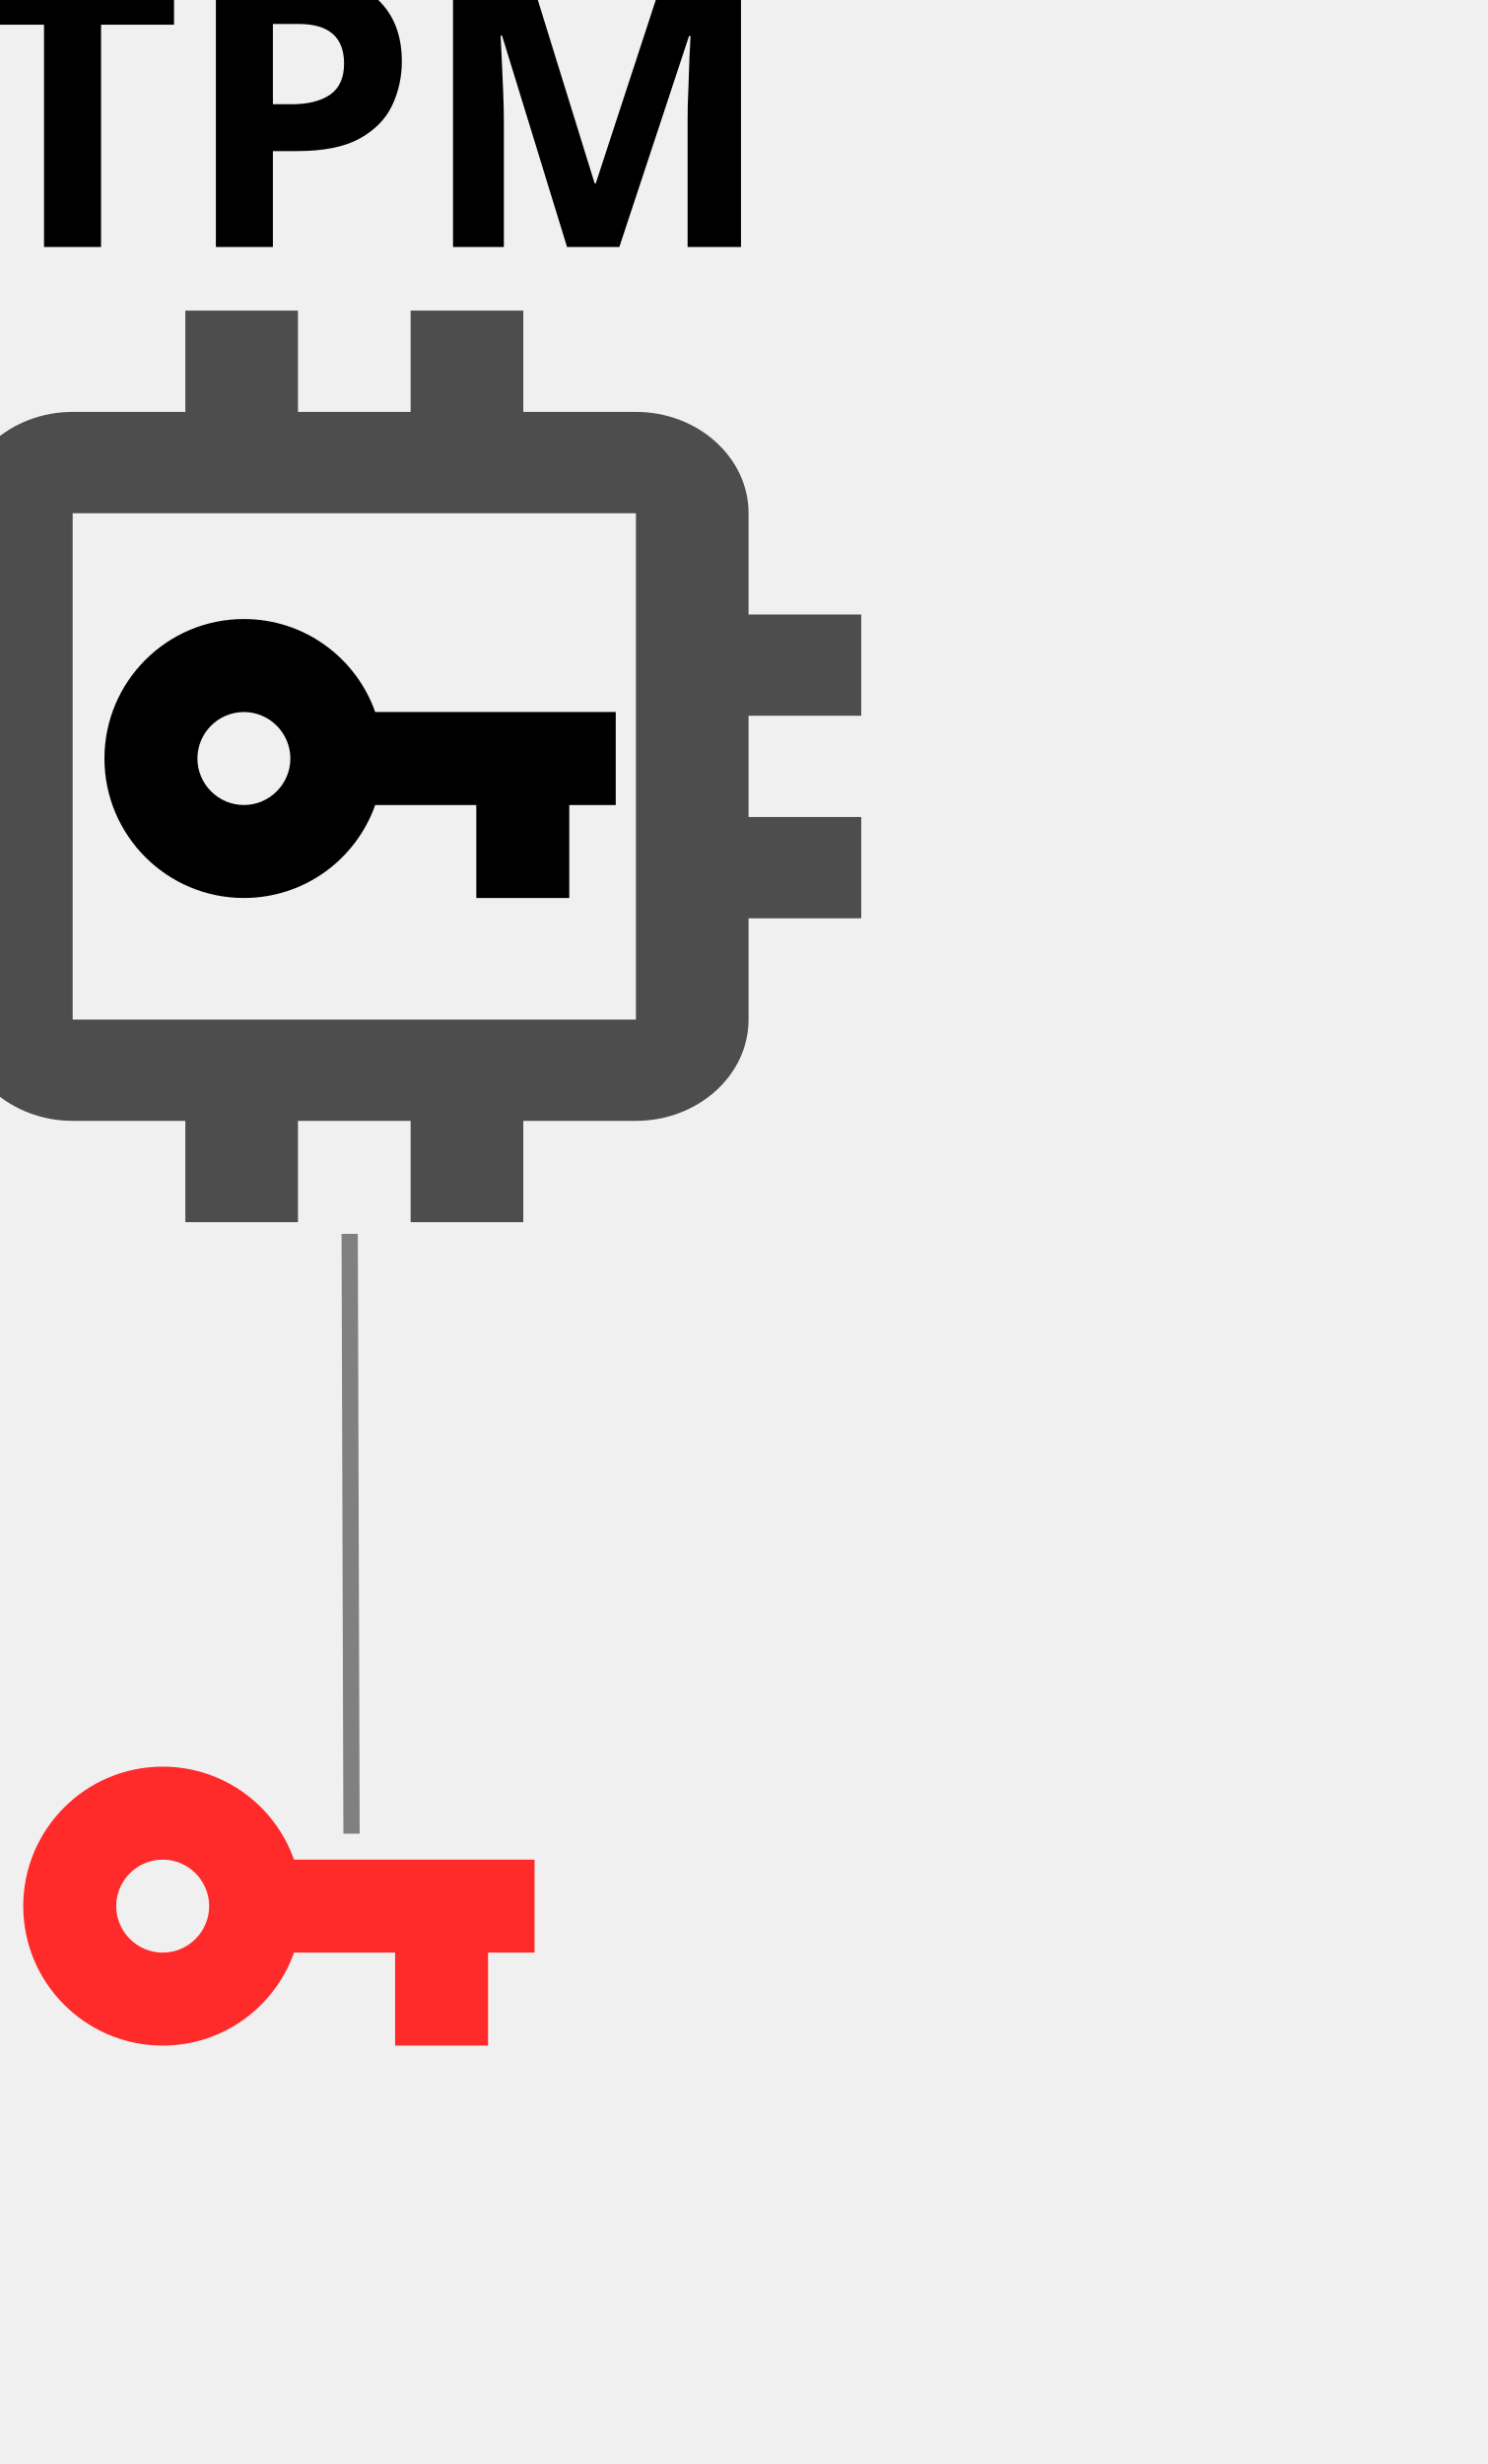
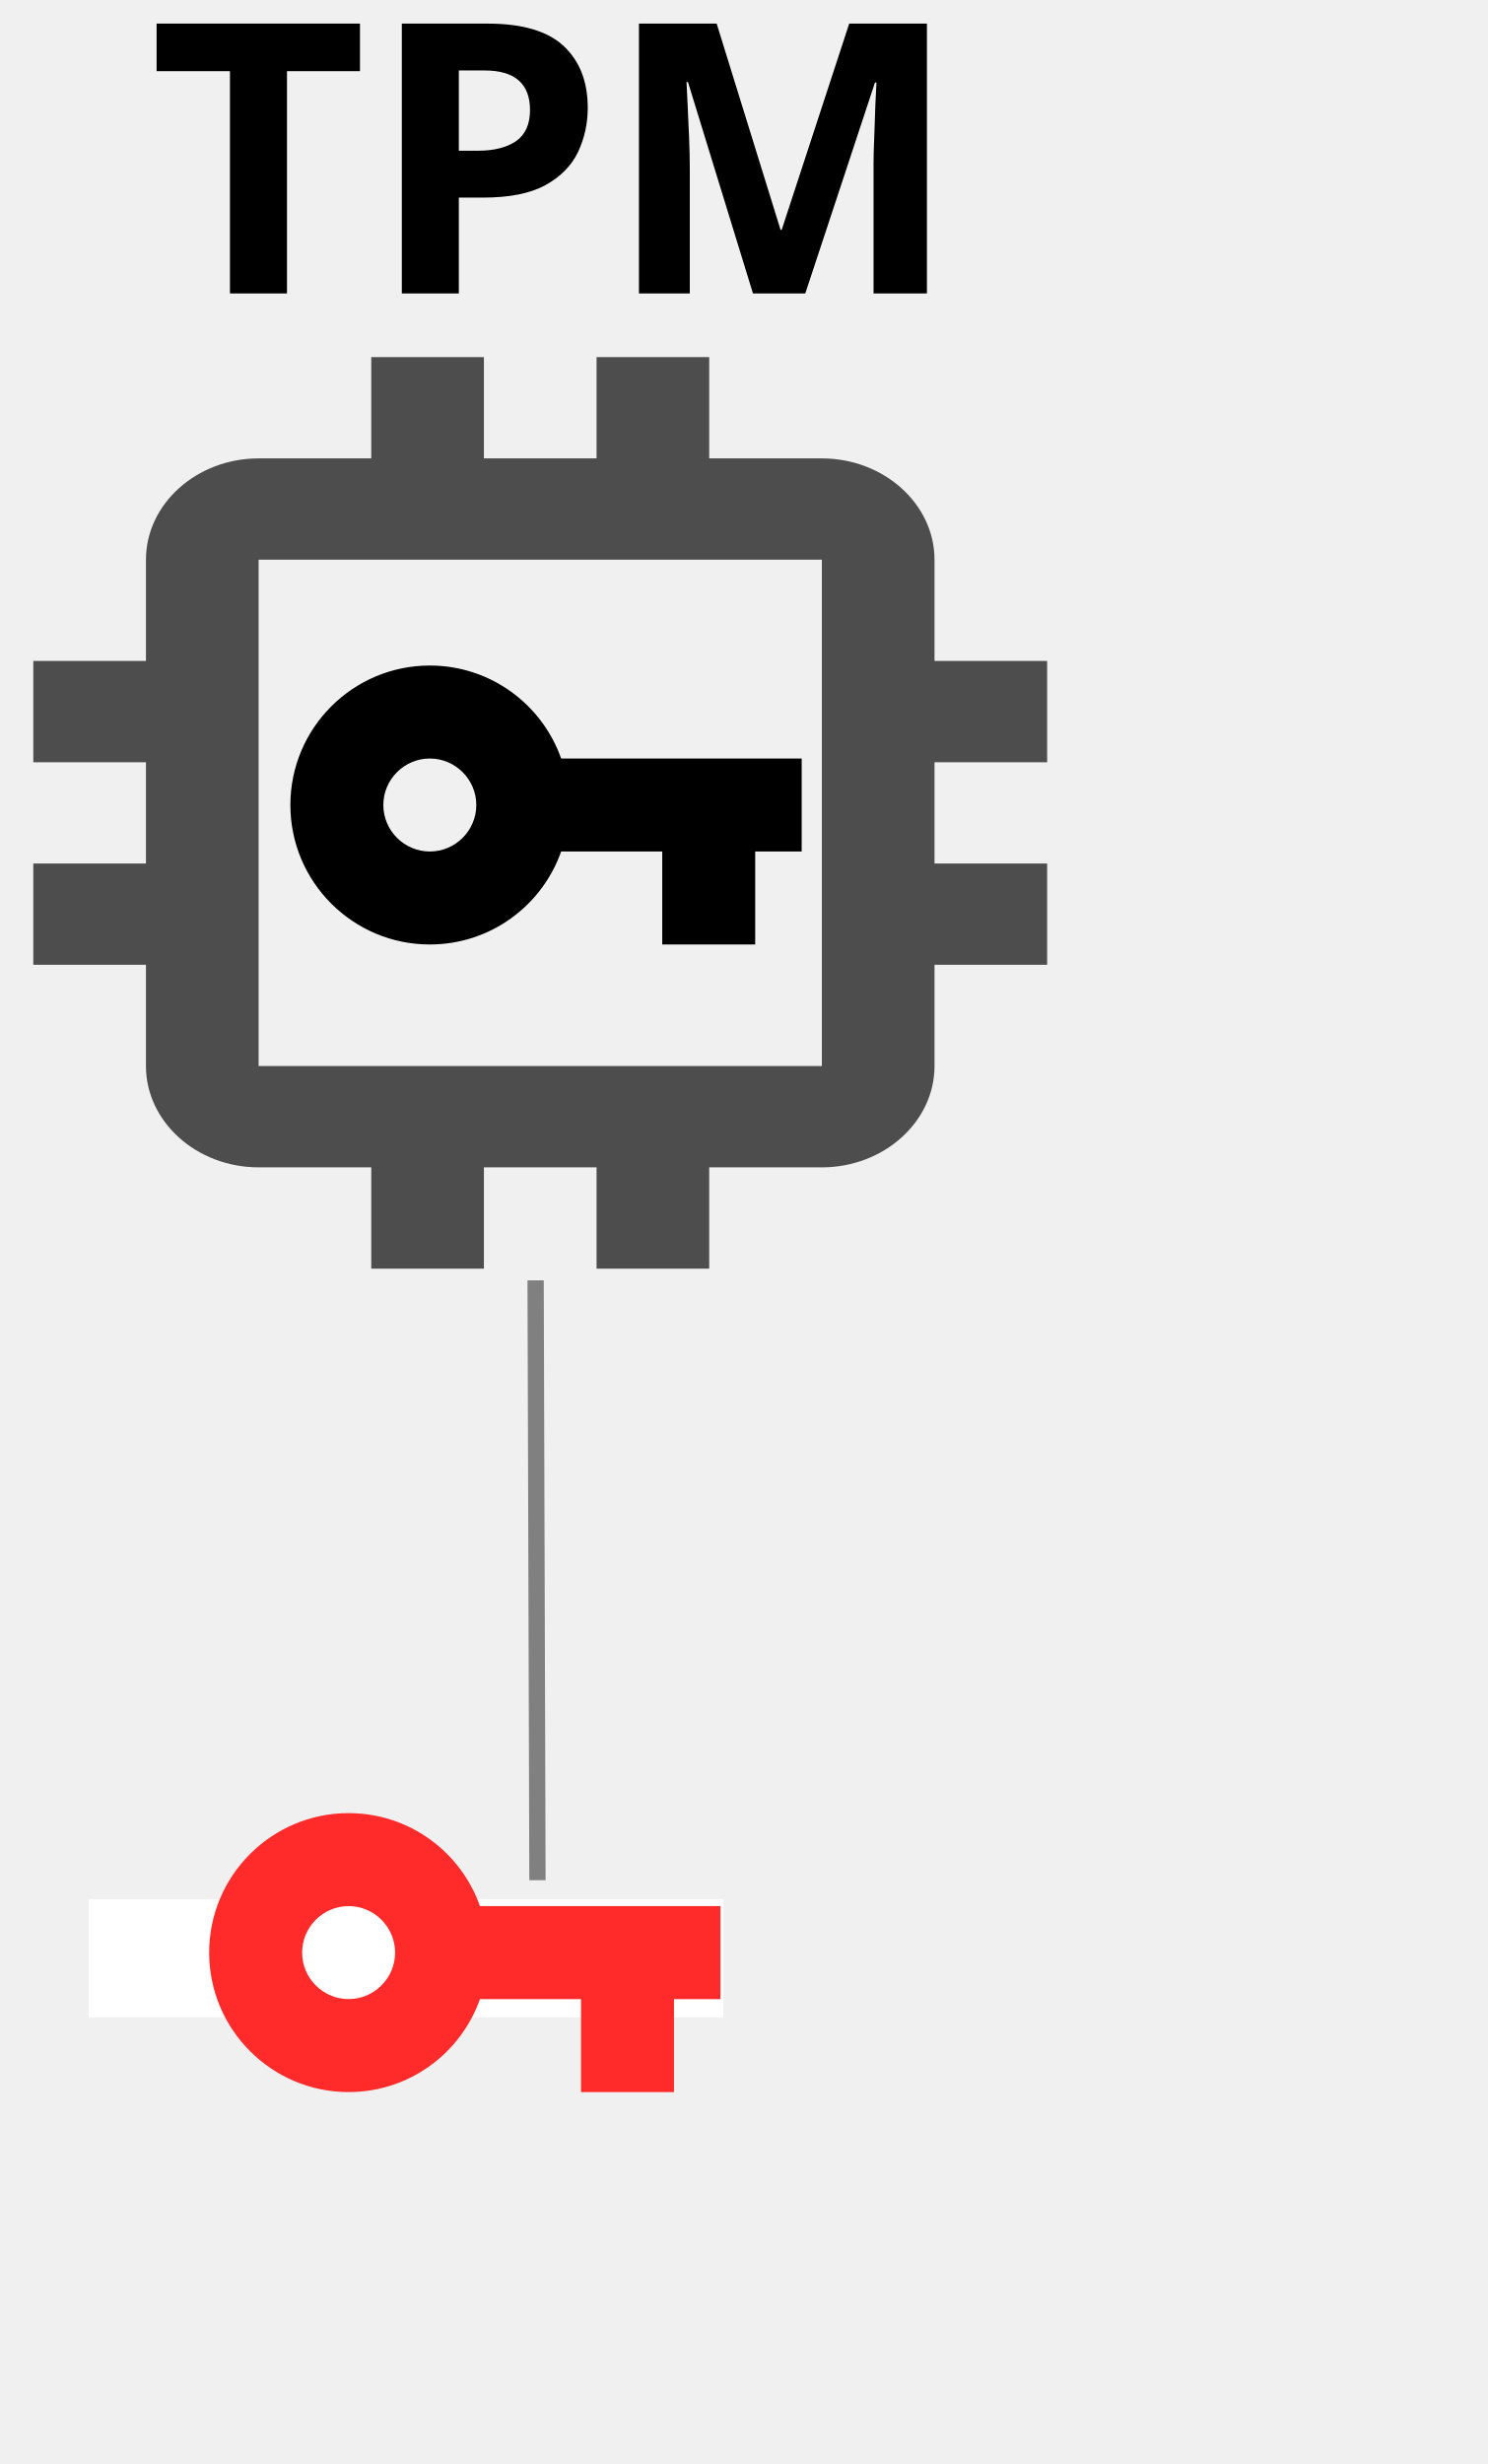
<svg xmlns="http://www.w3.org/2000/svg" height="106" viewBox="0 0 64 106" width="64" id="svg2" version="1.1">
  <defs id="defs16" />
+   <rect style="fill:#ffffff;fill-opacity:1;stroke:none;stroke-width:0.7;stroke-miterlimit:4;stroke-dasharray:none" id="rect4139" width="27.313" height="5.082" x="3.811" y="81.704" />
  <path d="M0 0h64v106H0z" fill="none" id="path4" />
-   <path d="m 16.144,30.631 c -0.82,-2.33 -3.04,-4 -5.65,-4 -3.31,0 -6,2.69 -6,6 0,3.31 2.69,6 6,6 2.61,0 4.83,-1.67 5.65,-4 l 4.35,0 0,4 4,0 0,-4 2,0 0,-4 -10.35,0 z m -5.65,4 c -1.1,0 -2,-0.9 -2,-2 0,-1.1 0.9,-2 2,-2 1.1,0 2,0.9 2,2 0,1.1 -0.9,2 -2,2 z" id="path6" style="fill:#000000;fill-opacity:1" />
-   <path fill="#ea8b3c" d="M12.65 80C11.83 77.67 9.61 76 7 76c-3.31 0 -6 2.69 -6 6s2.69 6 6 6c2.61 0 4.83 -1.67 5.65 -4H17v4h4v-4h2v-4H12.65zM7 84c-1.1 0 -2 -0.9 -2 -2s0.9 -2 2 -2 2 0.9 2 2 -0.9 2 -2 2z" id="path12" style="fill:#ff2a2a" />
-   <path d="m 12.821,30.791 c 28.811,50.457 14.406,25.228 0,0 z m 24.235,0 0,-4.357 -4.847,0 0,-4.357 c 0,-2.396 -2.181,-4.357 -4.847,-4.357 l -4.847,0 0,-4.357 -4.847,0 0,4.357 -4.847,0 0,-4.357 -4.847,0 0,4.357 -4.847,0 c -2.666,0 -4.847,1.96 -4.847,4.357 l 0,4.357 -4.847,0 0,4.357 4.847,0 0,4.357 -4.847,0 0,4.357 4.847,0 0,4.357 c 0,2.396 2.181,4.357 4.847,4.357 l 4.847,0 0,4.357 4.847,0 0,-4.357 4.847,0 0,4.357 4.847,0 0,-4.357 4.847,0 c 2.666,0 4.847,-1.96 4.847,-4.357 l 0,-4.357 4.847,0 0,-4.357 -4.847,0 0,-4.357 z m -9.694,13.07 -24.235,0 0,-21.783 24.235,0 z" id="path6-3" style="fill:#4d4d4d" />
-   <text xml:space="preserve" style="font-style:normal;font-weight:normal;font-size:40px;line-height:125%;font-family:sans-serif;letter-spacing:0px;word-spacing:0px;fill:#000000;fill-opacity:1;stroke:none;stroke-width:1px;stroke-linecap:butt;stroke-linejoin:miter;stroke-opacity:1" x="-1.588" y="10.626" id="text4143">
-     <tspan id="tspan4145" x="-1.588" y="10.626" style="font-style:normal;font-variant:normal;font-weight:bold;font-stretch:normal;font-size:16.25px;font-family:sans-serif;-inkscape-font-specification:'sans-serif Bold'">TPM</tspan>
+   <path d="m 24.144,32.631 c -0.82,-2.33 -3.04,-4 -5.65,-4 -3.31,0 -6,2.69 -6,6 0,3.31 2.69,6 6,6 2.61,0 4.83,-1.67 5.65,-4 l 4.35,0 0,4 4,0 0,-4 2,0 0,-4 -10.35,0 z m -5.65,4 c -1.1,0 -2,-0.9 -2,-2 0,-1.1 0.9,-2 2,-2 1.1,0 2,0.9 2,2 0,1.1 -0.9,2 -2,2 z" id="path6" style="fill:#000000;fill-opacity:1" />
+   <path d="M 20.65,82 C 19.83,79.67 17.61,78 15,78 c -3.31,0 -6,2.69 -6,6 0,3.31 2.69,6 6,6 2.61,0 4.83,-1.67 5.65,-4 l 4.35,0 0,4 4,0 0,-4 2,0 0,-4 -10.35,0 z M 15,86 c -1.1,0 -2,-0.9 -2,-2 0,-1.1 0.9,-2 2,-2 1.1,0 2,0.9 2,2 0,1.1 -0.9,2 -2,2 z" id="path12" style="fill:#ff2a2a" />
+   <path d="m 20.821,32.791 c 28.811,50.457 14.406,25.228 0,0 z m 24.235,0 0,-4.357 -4.847,0 0,-4.357 c 0,-2.396 -2.181,-4.357 -4.847,-4.357 l -4.847,0 0,-4.357 -4.847,0 0,4.357 -4.847,0 0,-4.357 -4.847,0 0,4.357 -4.847,0 c -2.666,0 -4.847,1.96 -4.847,4.357 l 0,4.357 -4.847,0 0,4.357 4.847,0 0,4.357 -4.847,0 0,4.357 4.847,0 0,4.357 c 0,2.396 2.181,4.357 4.847,4.357 l 4.847,0 0,4.357 4.847,0 0,-4.357 4.847,0 0,4.357 4.847,0 0,-4.357 4.847,0 c 2.666,0 4.847,-1.96 4.847,-4.357 l 0,-4.357 4.847,0 0,-4.357 -4.847,0 0,-4.357 z m -9.694,13.07 -24.235,0 0,-21.783 24.235,0 z" id="path6-3" style="fill:#4d4d4d" />
+   <text xml:space="preserve" style="font-style:normal;font-weight:normal;font-size:40px;line-height:125%;font-family:sans-serif;letter-spacing:0px;word-spacing:0px;fill:#000000;fill-opacity:1;stroke:none;stroke-width:1px;stroke-linecap:butt;stroke-linejoin:miter;stroke-opacity:1" x="6.412" y="12.626" id="text4143">
+     <tspan id="tspan4145" x="6.412" y="12.626" style="font-style:normal;font-variant:normal;font-weight:bold;font-stretch:normal;font-size:16.25px;font-family:sans-serif;-inkscape-font-specification:'sans-serif Bold'">TPM</tspan>
  </text>
-   <path style="fill:#b3b3b3;fill-rule:evenodd;stroke:#808080;stroke-width:0.7;stroke-linecap:butt;stroke-linejoin:miter;stroke-miterlimit:4;stroke-dasharray:none;stroke-opacity:1" d="m 15.046,53.08 0.079,25.805" id="path3346" />
+   <path style="fill:#b3b3b3;fill-rule:evenodd;stroke:#808080;stroke-width:0.7;stroke-linecap:butt;stroke-linejoin:miter;stroke-miterlimit:4;stroke-dasharray:none;stroke-opacity:1" d="m 23.046,55.08 0.079,25.805" id="path3346" />
</svg>
